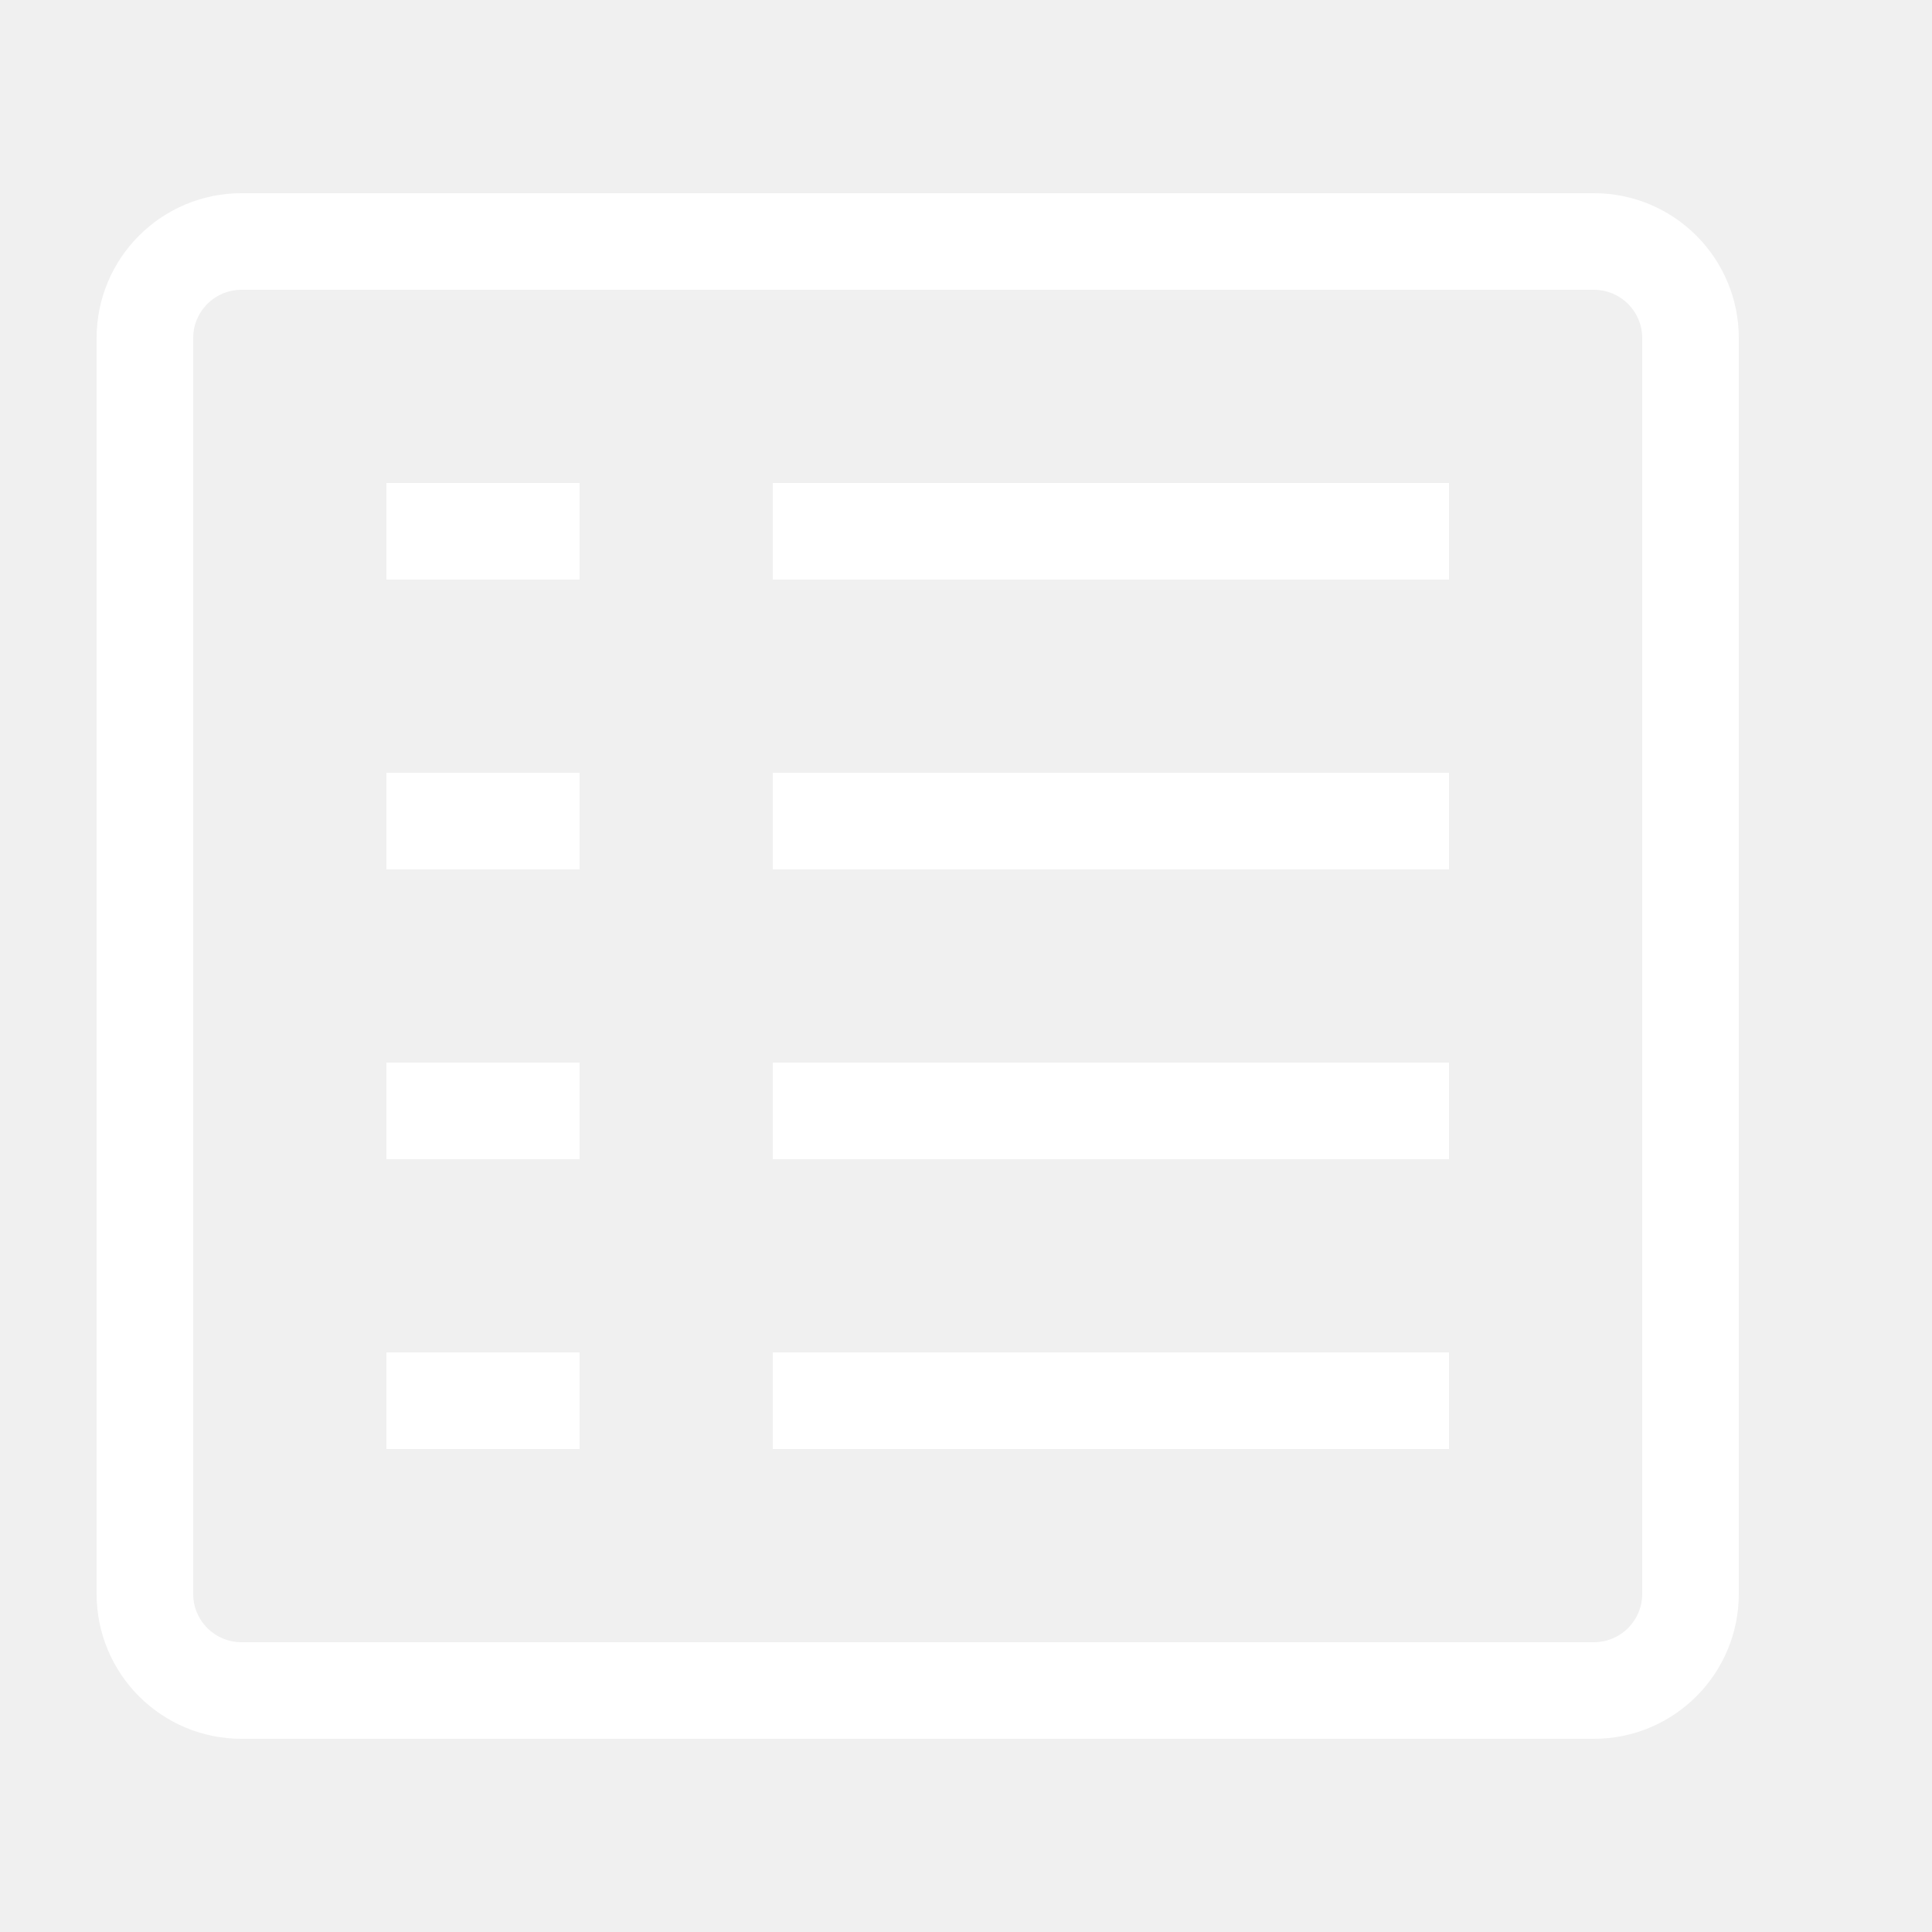
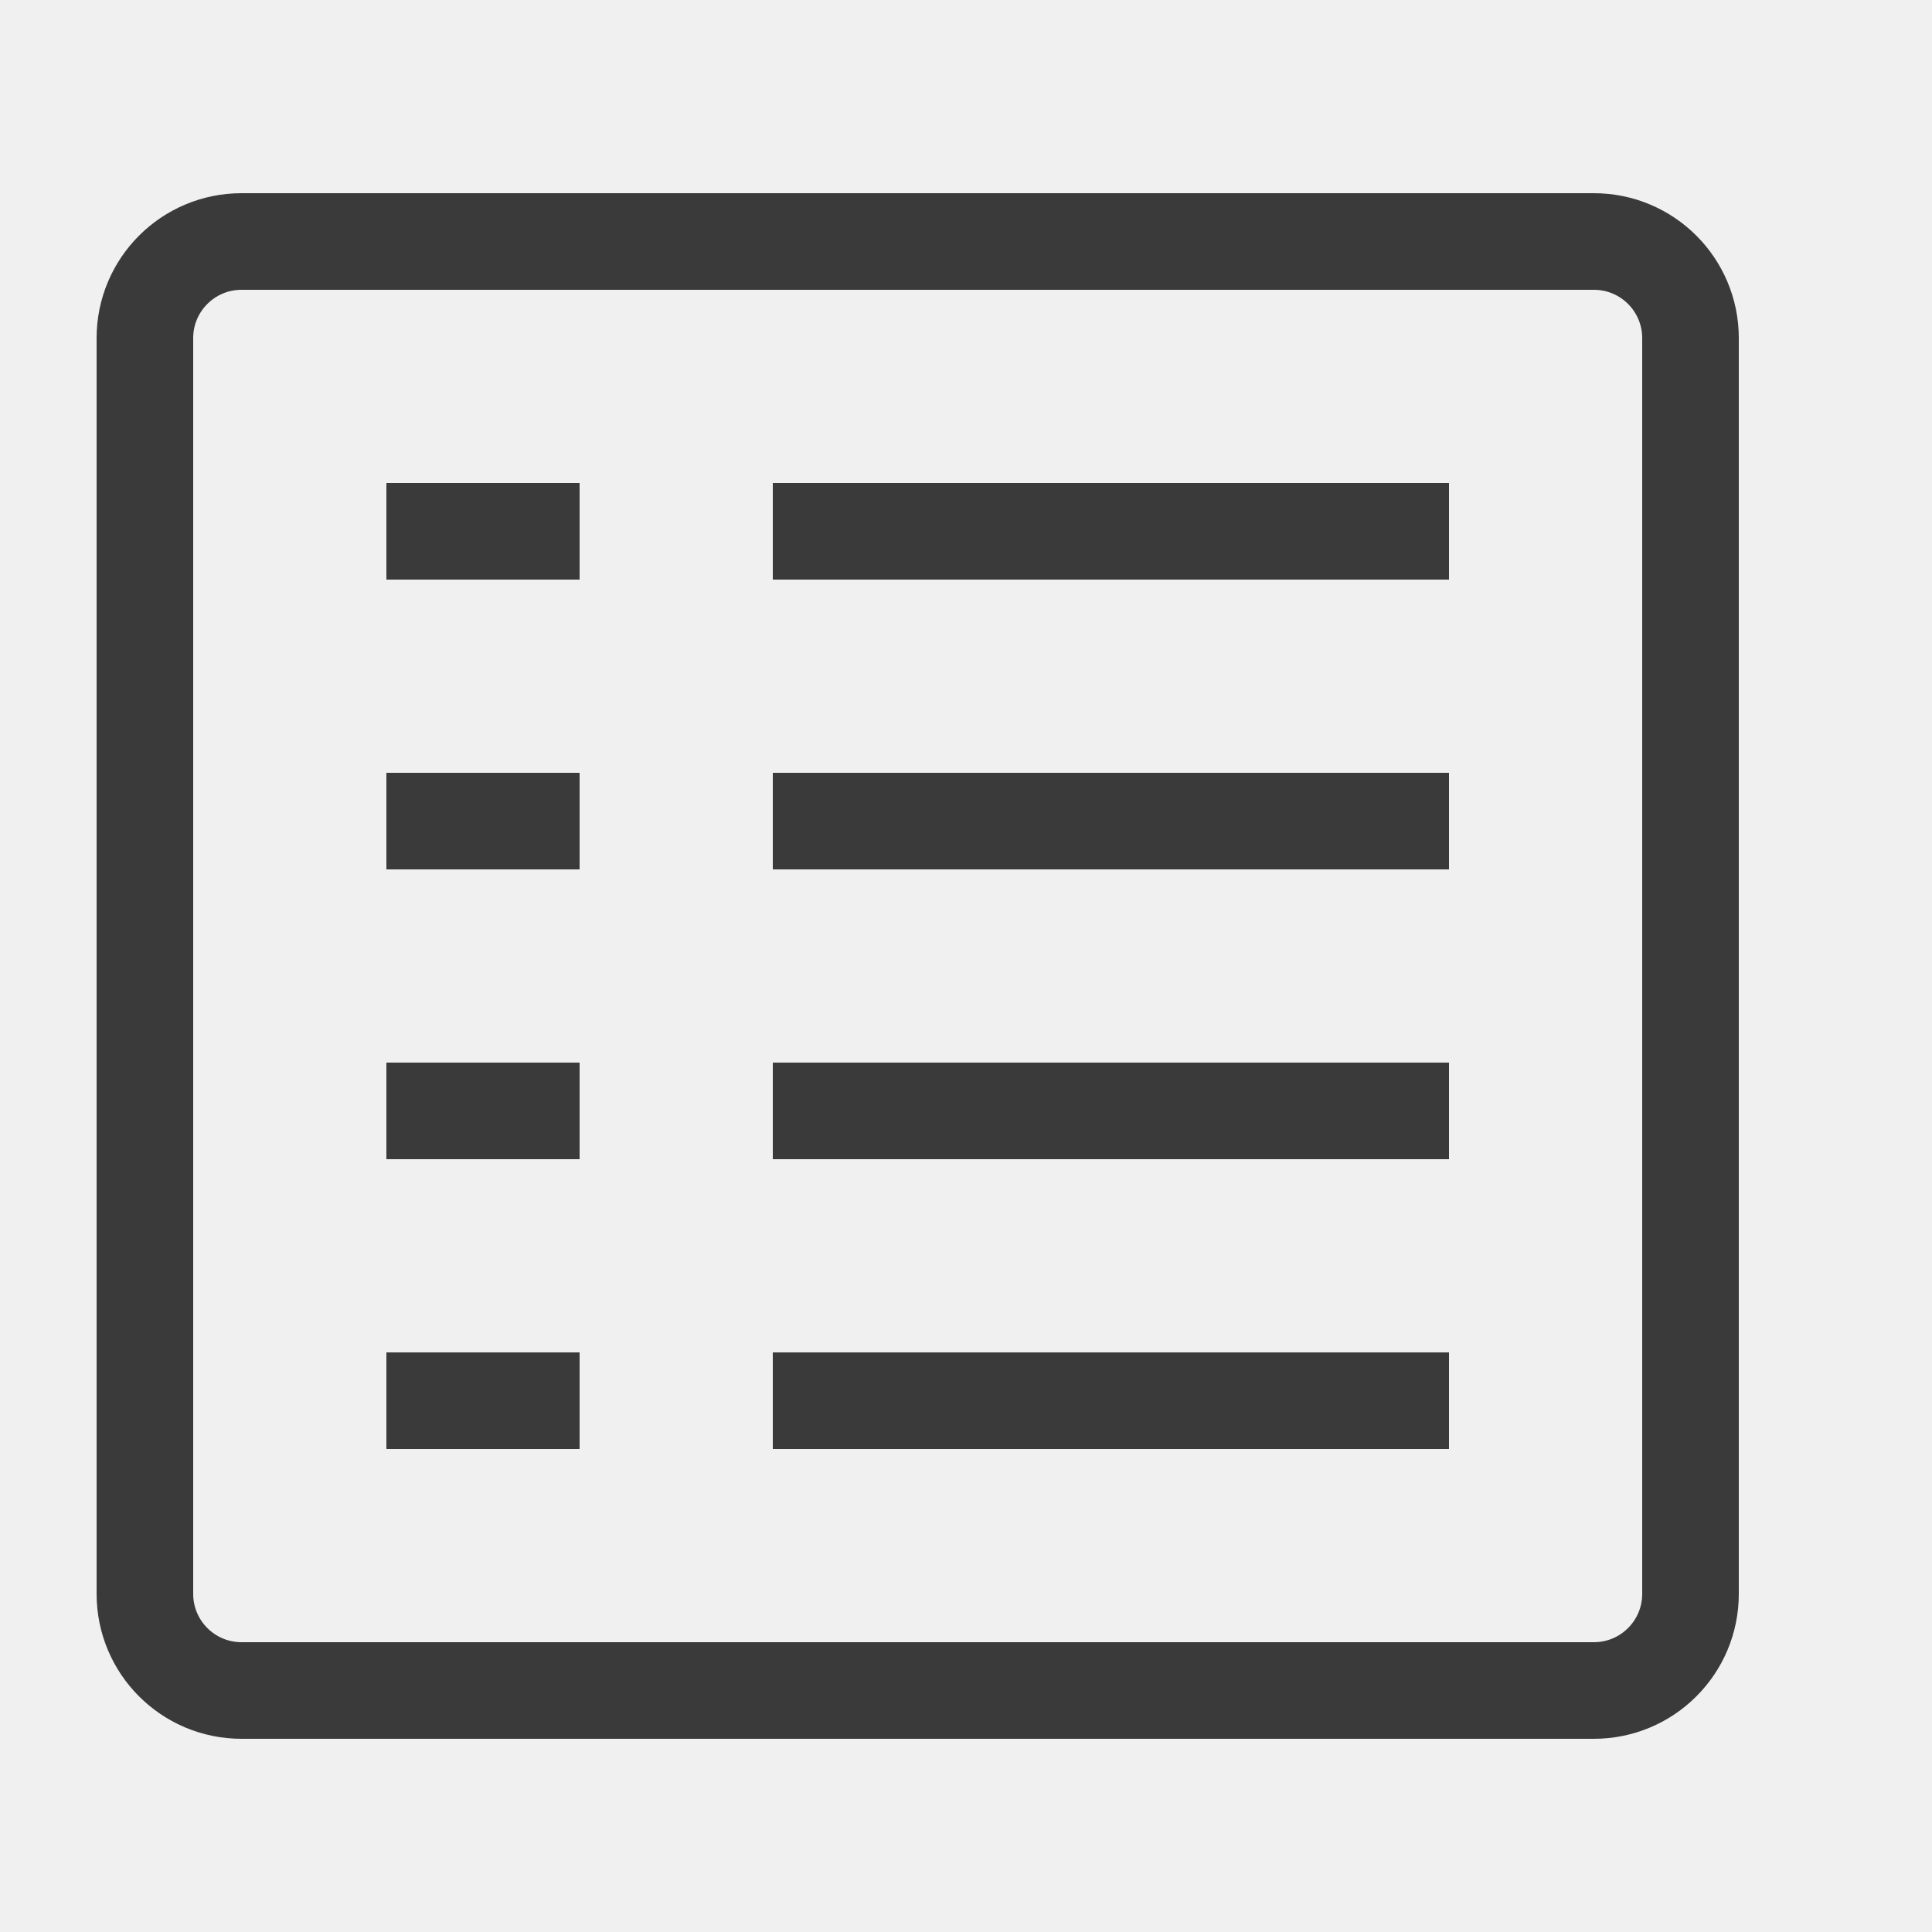
<svg xmlns="http://www.w3.org/2000/svg" width="20" height="20" viewBox="0 0 20 20">
-   <rect x="1.5" y="2.5" width="16" height="15" rx="1" style="fill:none;stroke:#fff;stroke-miterlimit:10" />
-   <line x1="4.5" y1="14.5" x2="5.5" y2="14.5" style="fill:none;stroke:#fff;stroke-linecap:square;stroke-linejoin:round" />
-   <line x1="8.5" y1="14.5" x2="14.5" y2="14.5" style="fill:none;stroke:#fff;stroke-linecap:square;stroke-miterlimit:10" />
-   <line x1="4.5" y1="11.5" x2="5.5" y2="11.5" style="fill:none;stroke:#fff;stroke-linecap:square;stroke-linejoin:round" />
-   <line x1="8.5" y1="11.5" x2="14.5" y2="11.5" style="fill:none;stroke:#fff;stroke-linecap:square;stroke-miterlimit:10" />
-   <line x1="4.5" y1="11.5" x2="5.5" y2="11.5" style="fill:none;stroke:#fff;stroke-linecap:square;stroke-linejoin:round" />
-   <line x1="8.5" y1="11.5" x2="14.5" y2="11.5" style="fill:none;stroke:#fff;stroke-linecap:square;stroke-miterlimit:10" />
-   <line x1="4.5" y1="8.5" x2="5.5" y2="8.5" style="fill:none;stroke:#fff;stroke-linecap:square;stroke-linejoin:round" />
-   <line x1="8.5" y1="8.5" x2="14.5" y2="8.5" style="fill:none;stroke:#fff;stroke-linecap:square;stroke-miterlimit:10" />
-   <line x1="4.5" y1="8.5" x2="5.5" y2="8.5" style="fill:none;stroke:#fff;stroke-linecap:square;stroke-linejoin:round" />
-   <line x1="8.5" y1="8.5" x2="14.5" y2="8.5" style="fill:none;stroke:#fff;stroke-linecap:square;stroke-miterlimit:10" />
-   <line x1="4.5" y1="5.5" x2="5.5" y2="5.5" style="fill:none;stroke:#fff;stroke-linecap:square;stroke-linejoin:round" />
-   <line x1="8.5" y1="5.5" x2="14.5" y2="5.5" style="fill:none;stroke:#fff;stroke-linecap:square;stroke-miterlimit:10" />
+   <rect x="1.5" y="2.5" width="16" height="15" rx="1" style="fill:none;stroke:#3A3A3A;stroke-miterlimit:10" />
+   <line x1="4.5" y1="14.5" x2="5.5" y2="14.5" style="fill:none;stroke:#3A3A3A;stroke-linecap:square;stroke-linejoin:round" />
+   <line x1="8.5" y1="14.5" x2="14.5" y2="14.5" style="fill:none;stroke:#3A3A3A;stroke-linecap:square;stroke-miterlimit:10" />
+   <line x1="4.5" y1="11.5" x2="5.5" y2="11.5" style="fill:none;stroke:#3A3A3A;stroke-linecap:square;stroke-linejoin:round" />
+   <line x1="8.5" y1="11.5" x2="14.5" y2="11.5" style="fill:none;stroke:#3A3A3A;stroke-linecap:square;stroke-miterlimit:10" />
+   <line x1="4.5" y1="11.5" x2="5.5" y2="11.5" style="fill:none;stroke:#3A3A3A;stroke-linecap:square;stroke-linejoin:round" />
+   <line x1="8.5" y1="11.5" x2="14.5" y2="11.5" style="fill:none;stroke:#3A3A3A;stroke-linecap:square;stroke-miterlimit:10" />
+   <line x1="4.5" y1="8.5" x2="5.5" y2="8.5" style="fill:none;stroke:#3A3A3A;stroke-linecap:square;stroke-linejoin:round" />
+   <line x1="8.5" y1="8.5" x2="14.5" y2="8.5" style="fill:none;stroke:#3A3A3A;stroke-linecap:square;stroke-miterlimit:10" />
+   <line x1="4.5" y1="8.5" x2="5.5" y2="8.5" style="fill:none;stroke:#3A3A3A;stroke-linecap:square;stroke-linejoin:round" />
+   <line x1="8.5" y1="8.5" x2="14.5" y2="8.5" style="fill:none;stroke:#3A3A3A;stroke-linecap:square;stroke-miterlimit:10" />
+   <line x1="4.5" y1="5.5" x2="5.5" y2="5.5" style="fill:none;stroke:#3A3A3A;stroke-linecap:square;stroke-linejoin:round" />
+   <line x1="8.5" y1="5.5" x2="14.5" y2="5.5" style="fill:none;stroke:#3A3A3A;stroke-linecap:square;stroke-miterlimit:10" />
</svg>
